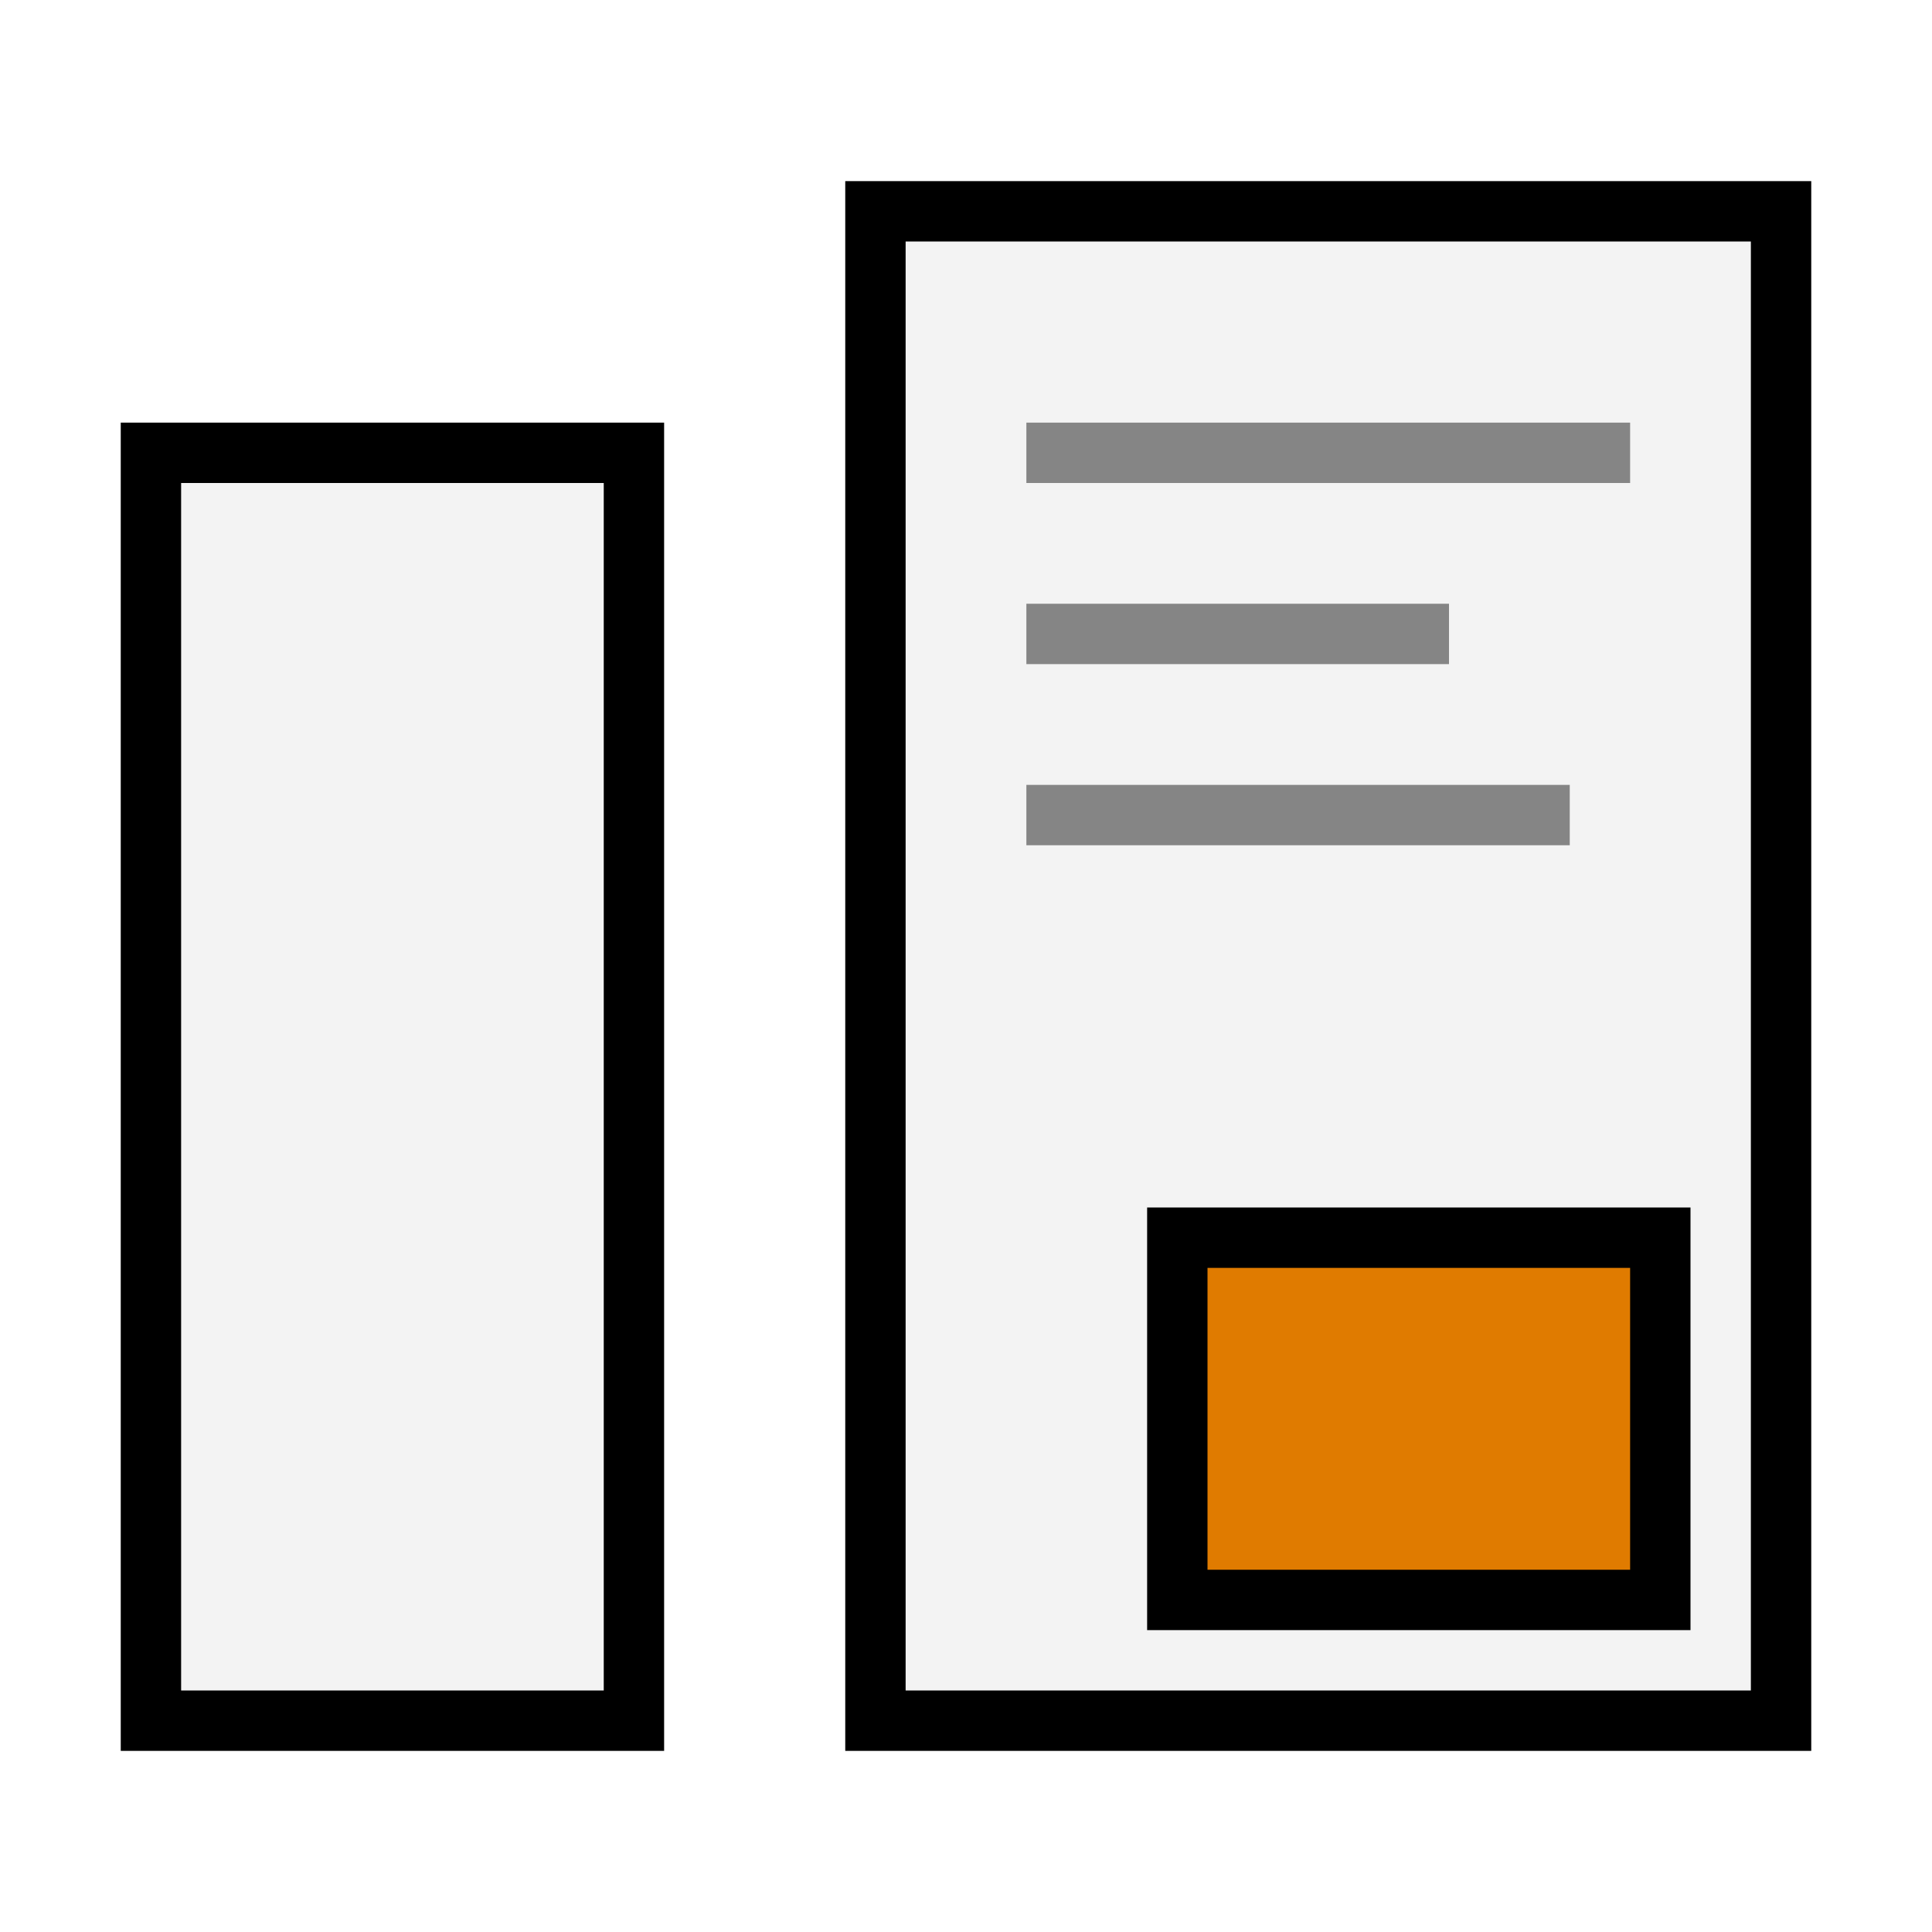
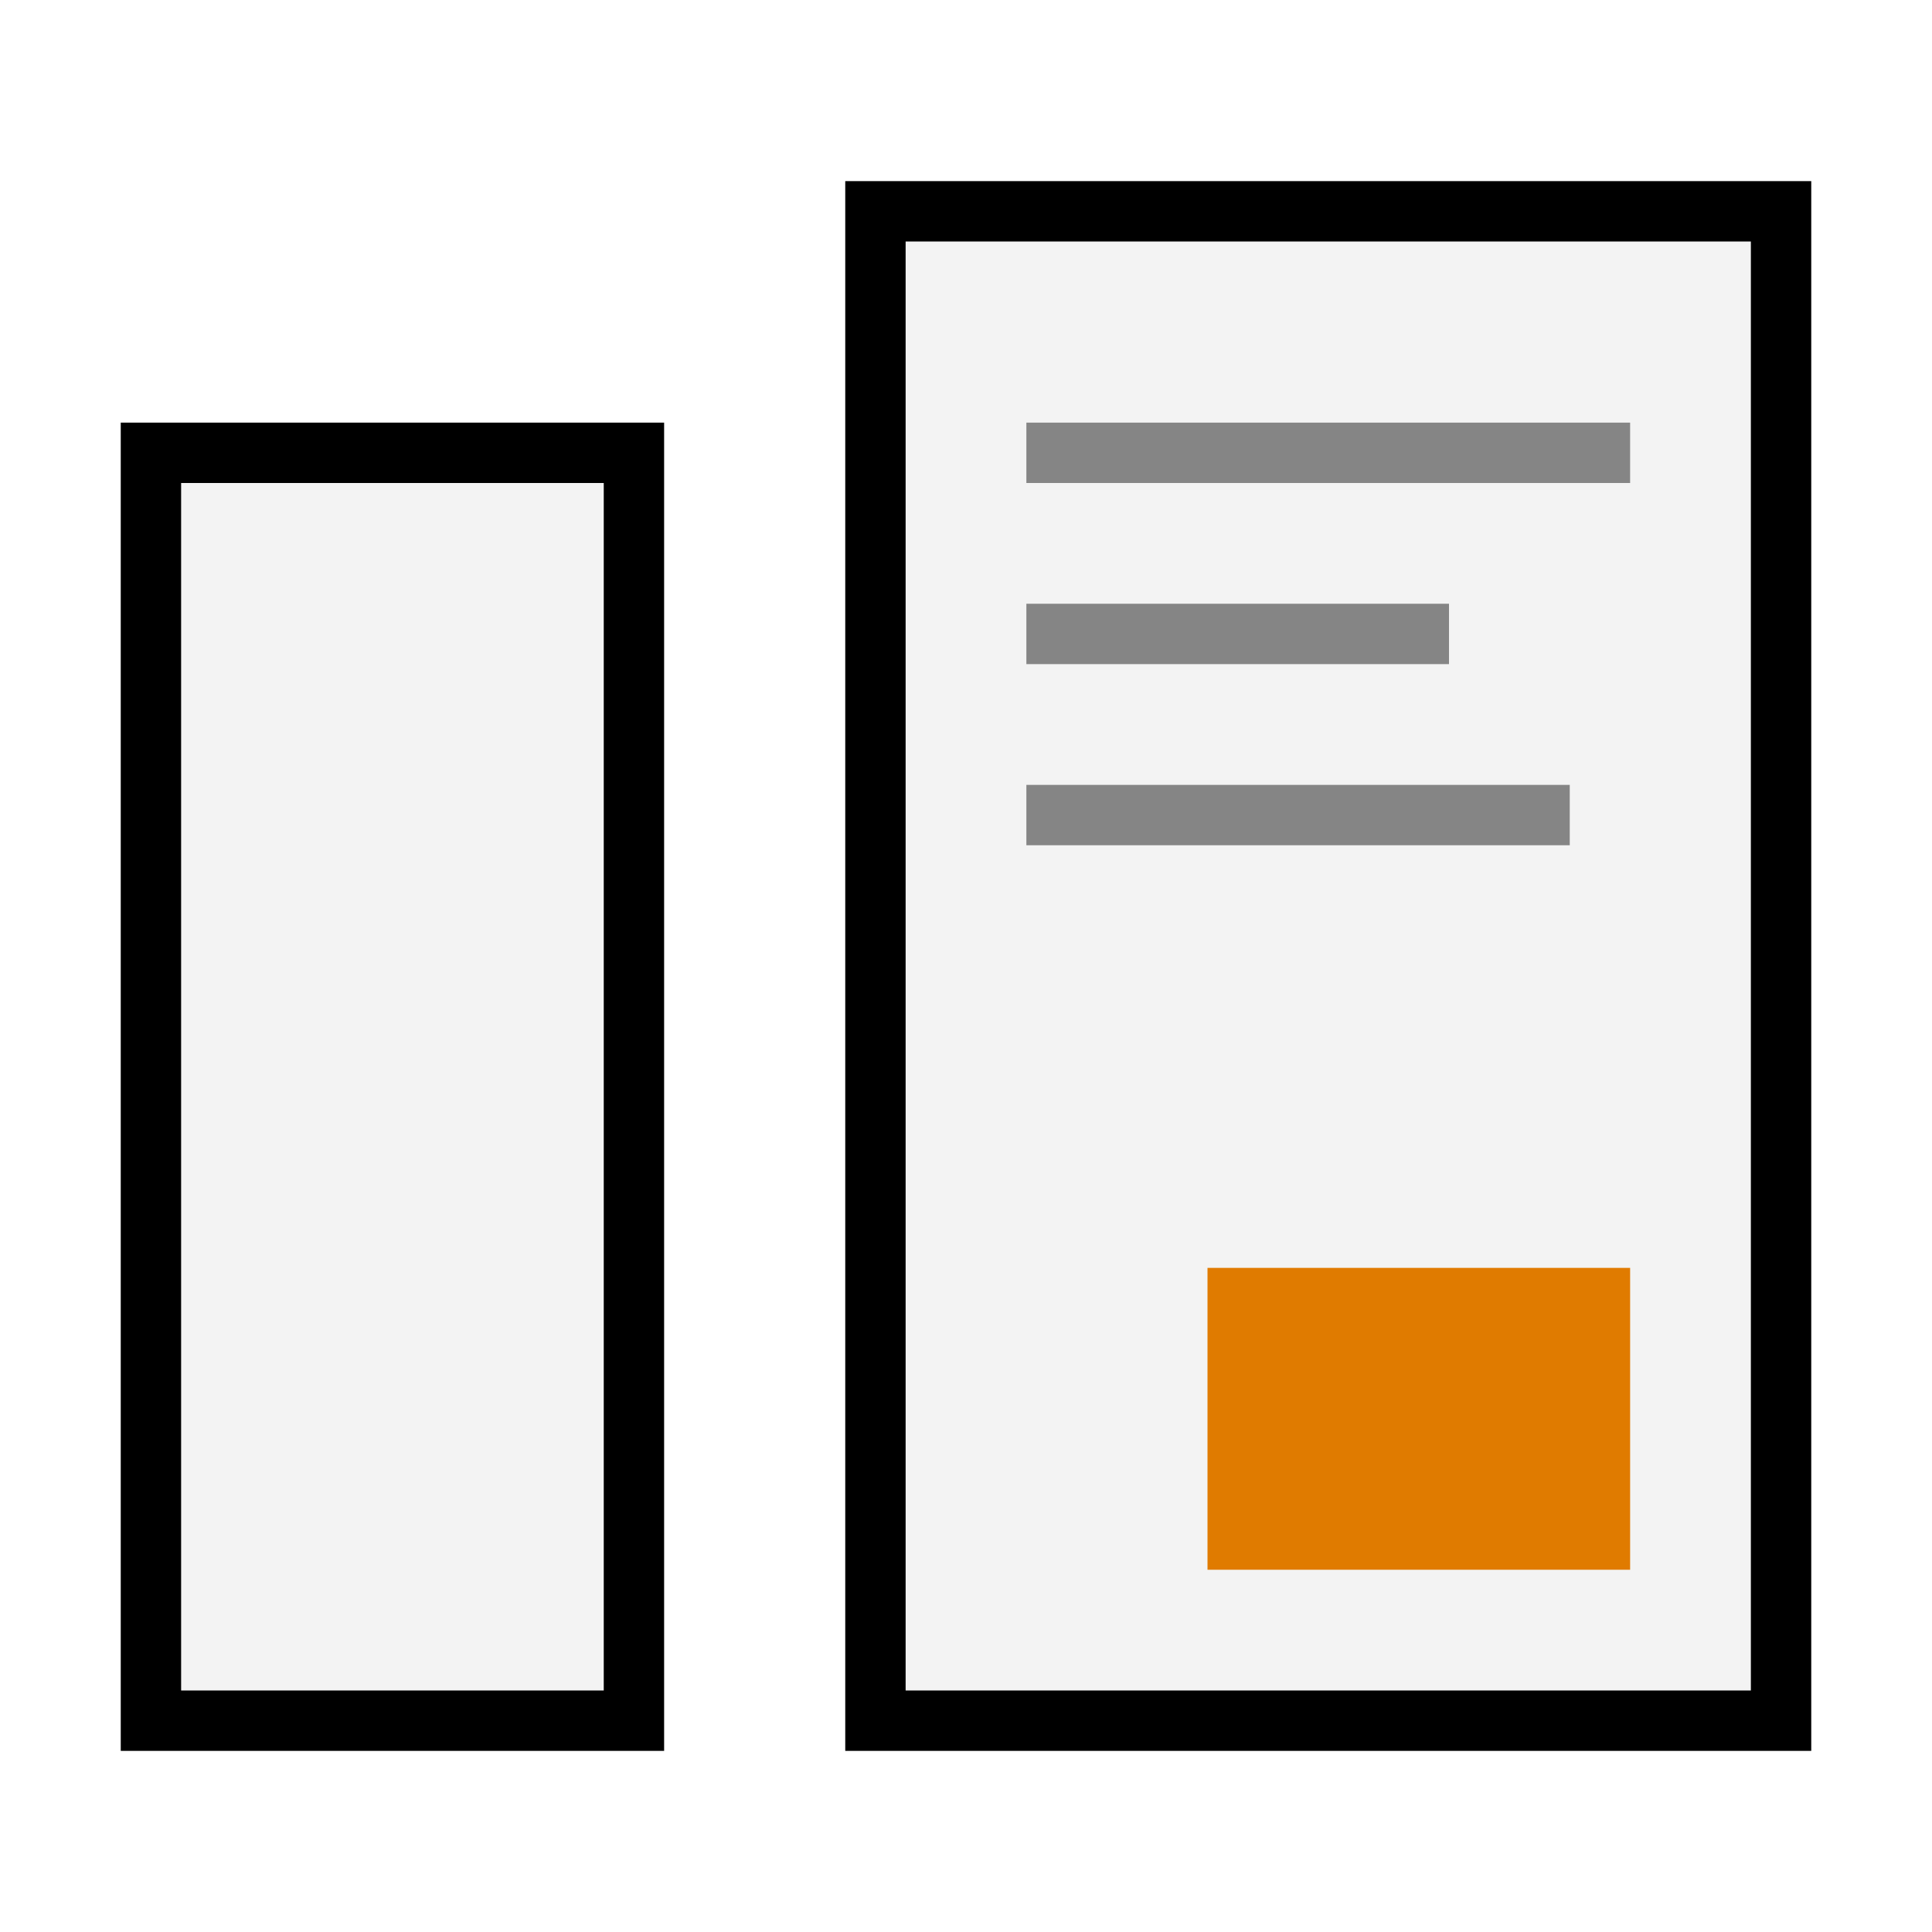
<svg xmlns="http://www.w3.org/2000/svg" viewBox="0 0 32 32">
  <rect x="2.5" y="7.5" width="8" height="21" fill="#F3F3F3" stroke="#000000" stroke-width="1" />
  <rect x="14.5" y="3.5" width="15" height="25" fill="#F3F3F3" stroke="#000000" stroke-width="1" />
  <rect x="17" y="7" width="10" height="1" fill="#858585" />
  <rect x="17" y="10" width="7" height="1" fill="#858585" />
  <rect x="17" y="13" width="9" height="1" fill="#858585" />
-   <rect x="19.5" y="20.5" width="8" height="6" fill="#E07B00" stroke="#000000" stroke-width="1" />
+   <rect x="20" y="21" width="7" height="5" fill="#E07B00" />
</svg>
